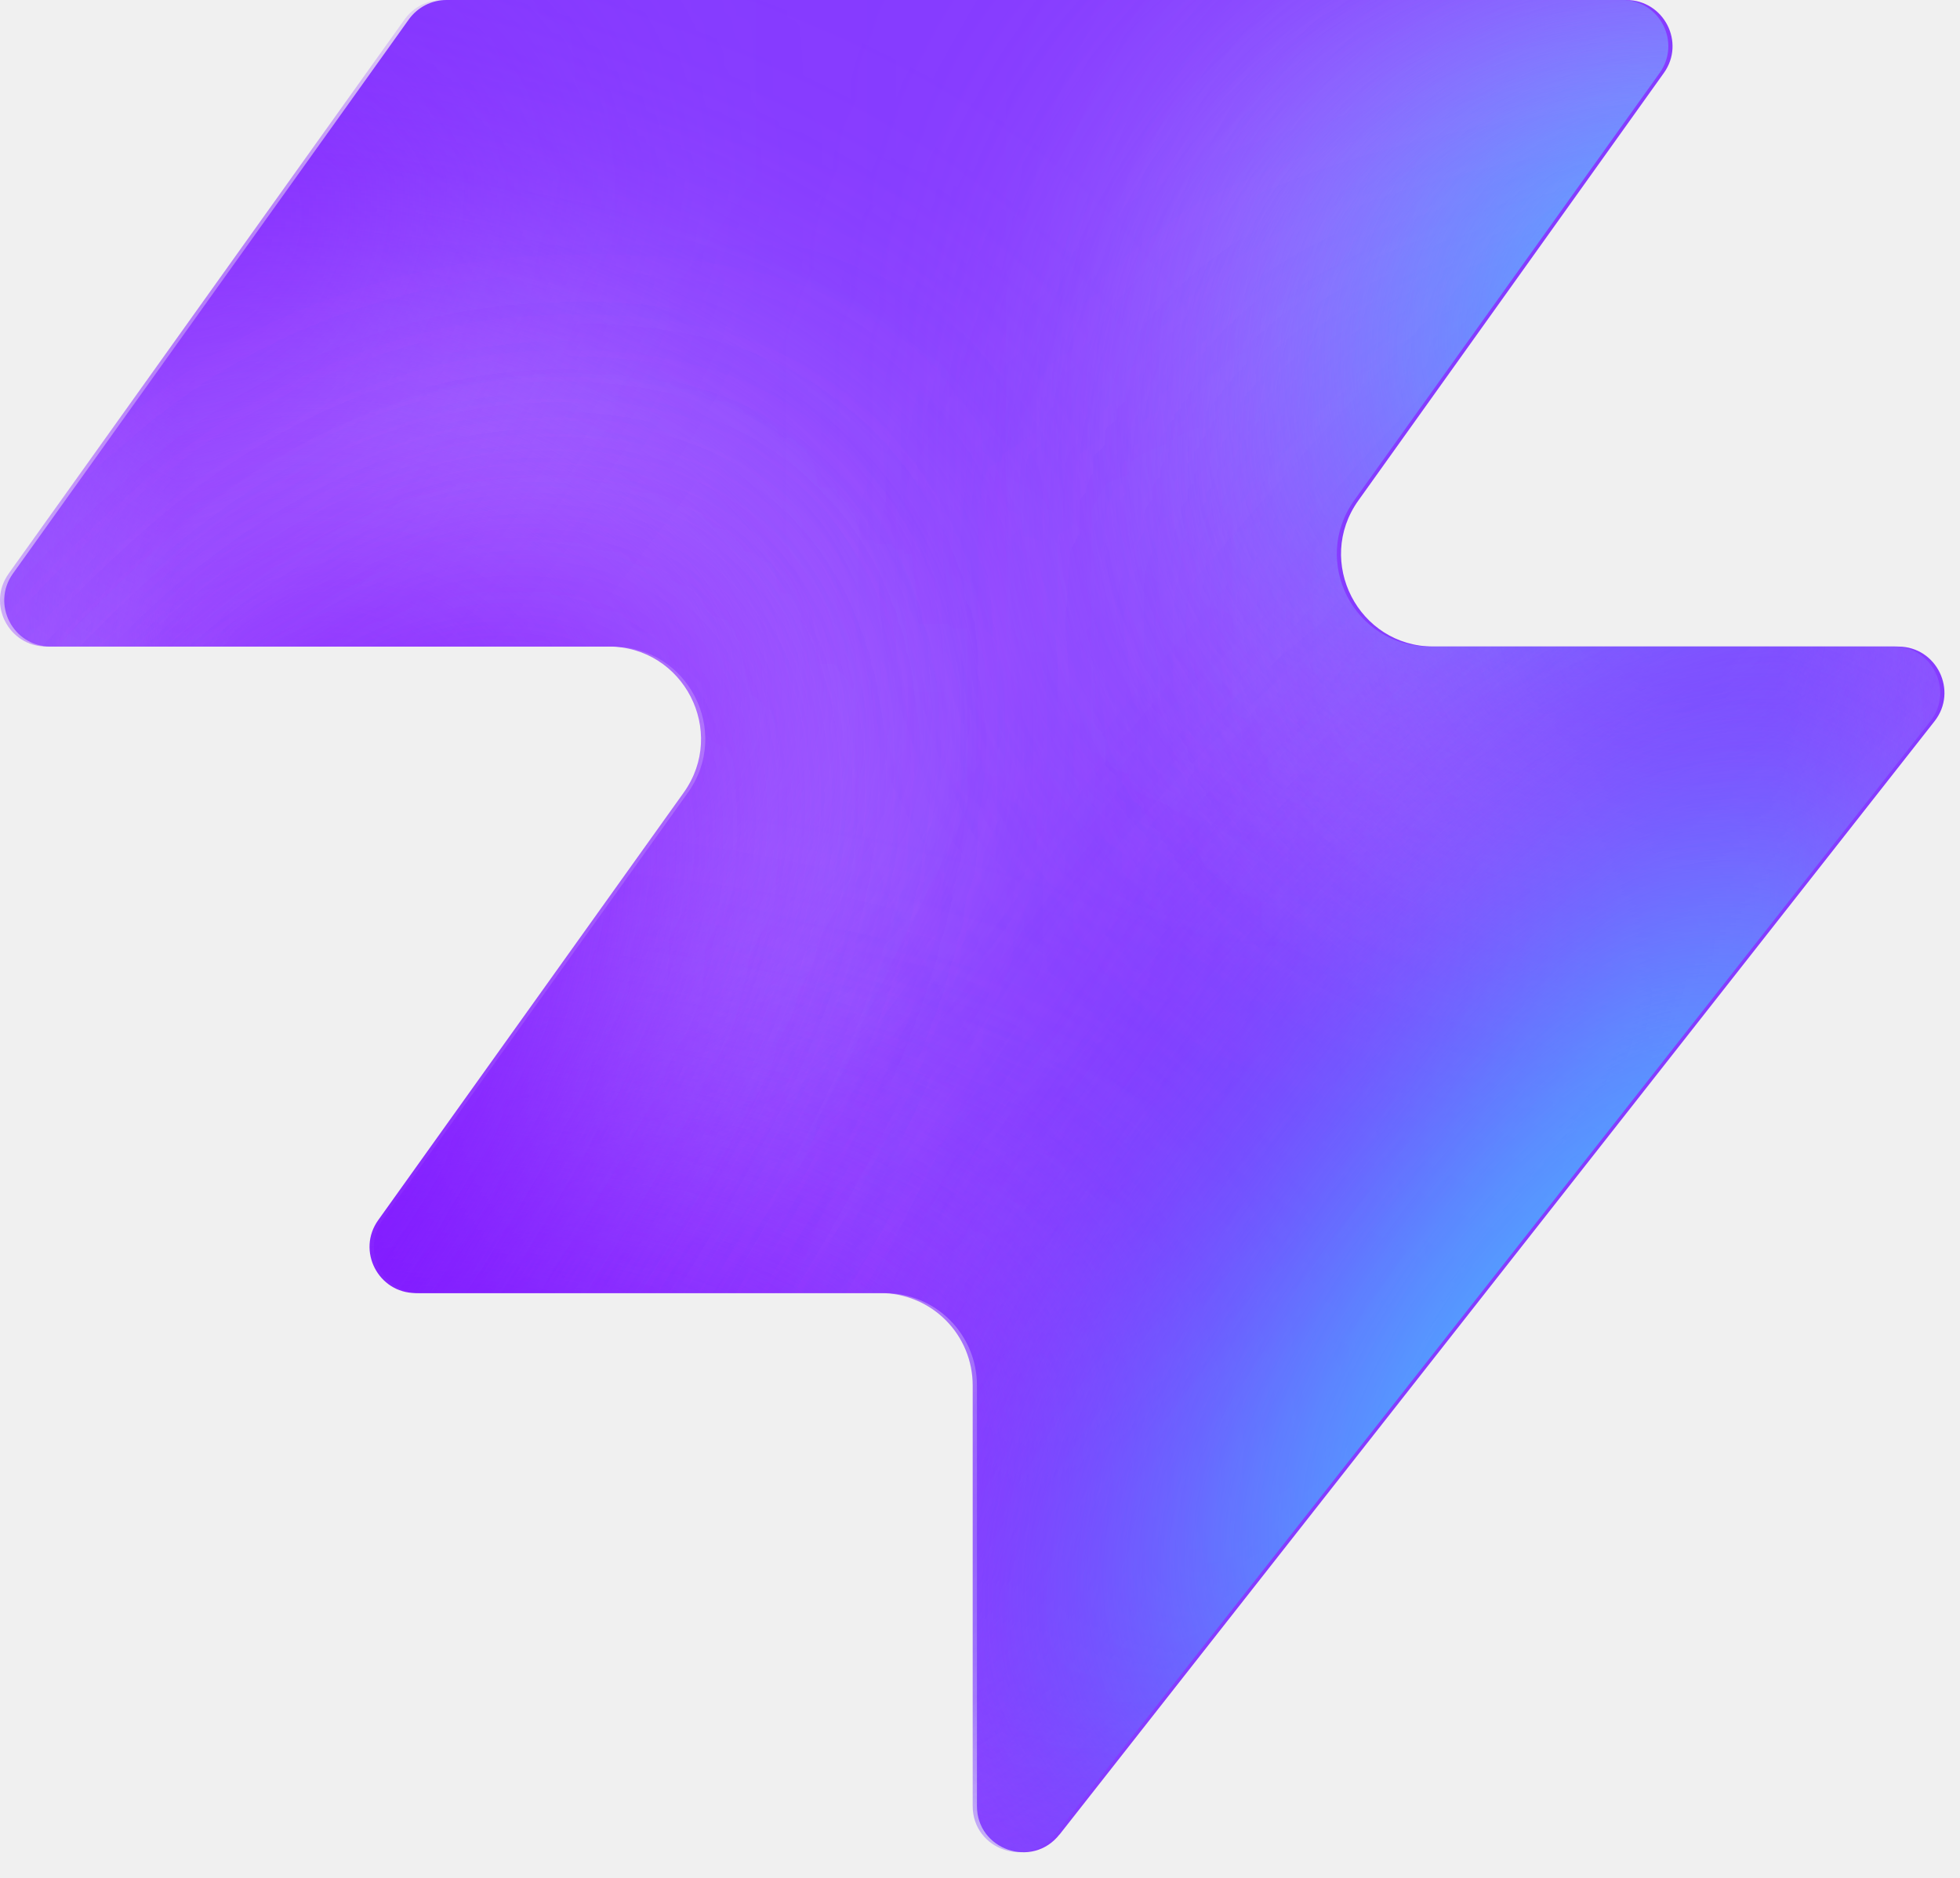
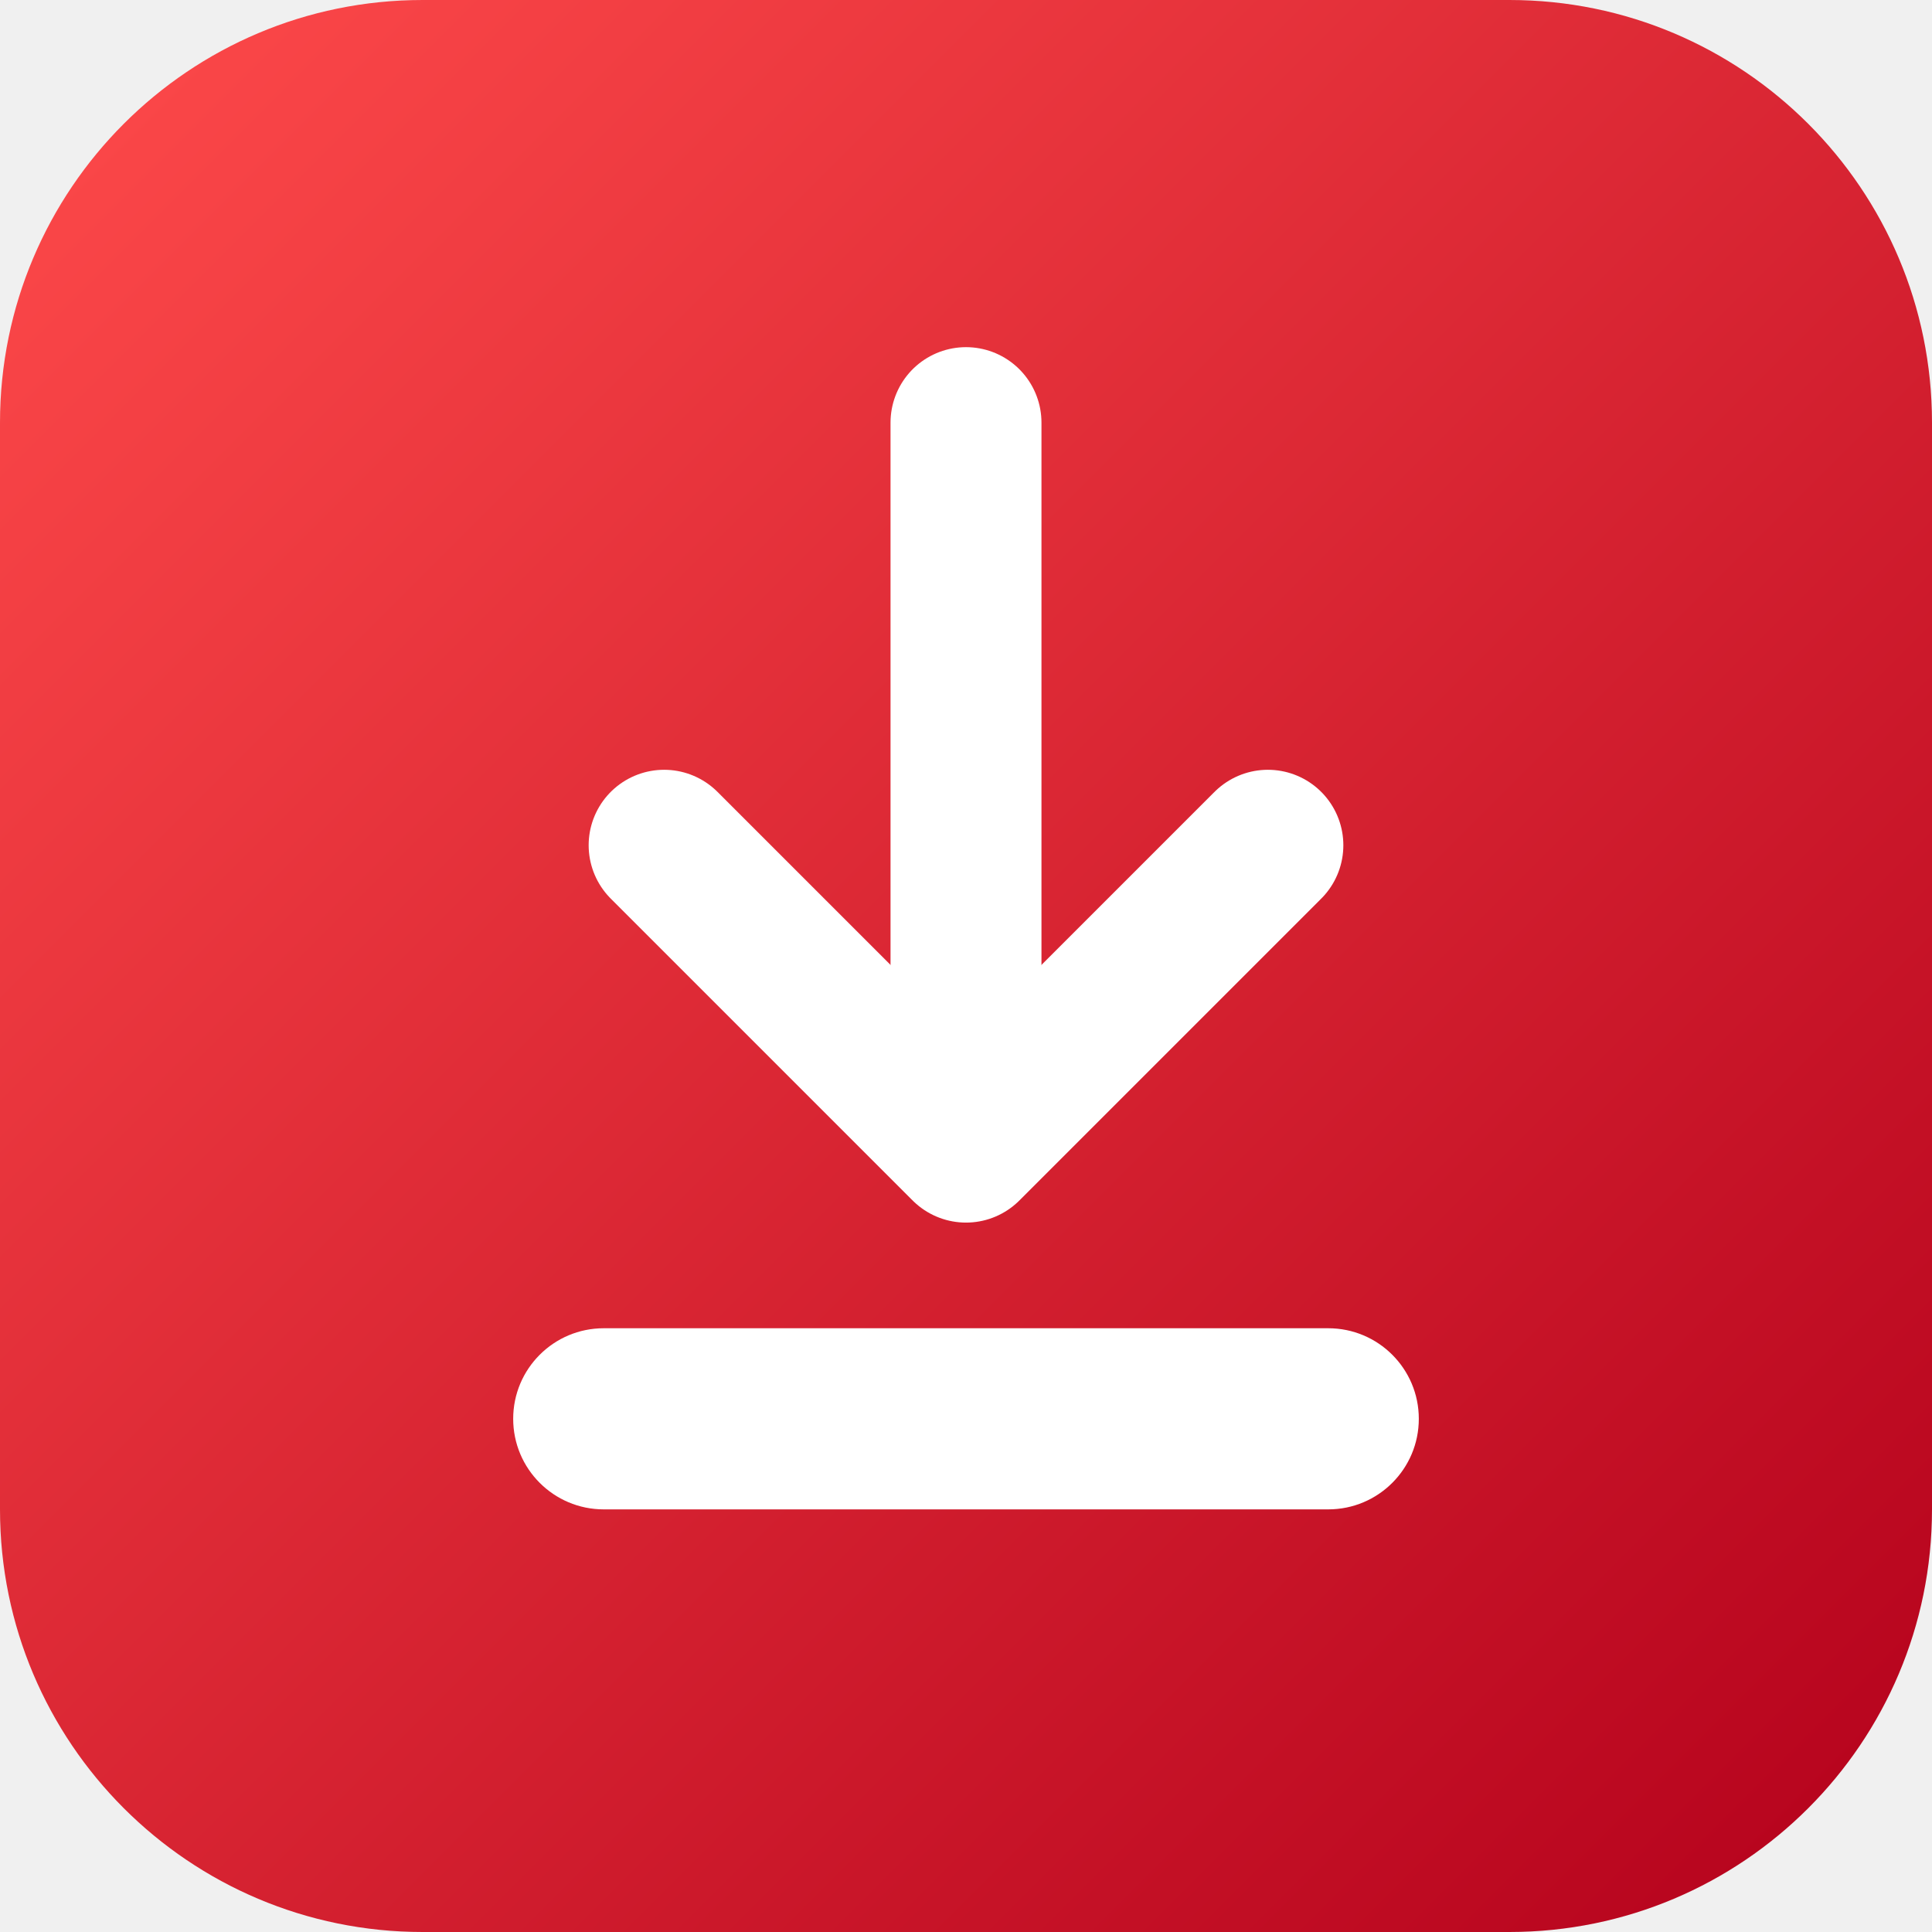
- <svg xmlns="http://www.w3.org/2000/svg" width="48" height="46" fill="none" viewBox="0 0 48 46">
-   <path fill="#863bff" d="M25.946 44.938c-.664.845-2.021.375-2.021-.698V33.937a2.26 2.26 0 0 0-2.262-2.262H10.287c-.92 0-1.456-1.04-.92-1.788l7.48-10.471c1.07-1.497 0-3.578-1.842-3.578H1.237c-.92 0-1.456-1.04-.92-1.788L10.013.474c.214-.297.556-.474.92-.474h28.894c.92 0 1.456 1.04.92 1.788l-7.48 10.471c-1.07 1.498 0 3.579 1.842 3.579h11.377c.943 0 1.473 1.088.89 1.83L25.947 44.94z" style="fill:#863bff;fill:color(display-p3 .525 .23 1);fill-opacity:1" />
-   <mask id="a" width="48" height="46" x="0" y="0" maskUnits="userSpaceOnUse" style="mask-type:alpha">
-     <path fill="#000" d="M25.842 44.938c-.664.844-2.021.375-2.021-.698V33.937a2.26 2.26 0 0 0-2.262-2.262H10.183c-.92 0-1.456-1.04-.92-1.788l7.48-10.471c1.07-1.498 0-3.579-1.842-3.579H1.133c-.92 0-1.456-1.04-.92-1.787L9.91.473c.214-.297.556-.474.92-.474h28.894c.92 0 1.456 1.04.92 1.788l-7.48 10.471c-1.07 1.498 0 3.578 1.842 3.578h11.377c.943 0 1.473 1.088.89 1.832L25.843 44.94z" style="fill:#000;fill-opacity:1" />
-   </mask>
-   <g mask="url(#a)">
-     <g filter="url(#b)">
-       <ellipse cx="5.508" cy="14.704" fill="#ede6ff" rx="5.508" ry="14.704" style="fill:#ede6ff;fill:color(display-p3 .927 .903 1);fill-opacity:1" transform="matrix(.00324 1 1 -.00324 -4.47 31.516)" />
-     </g>
-     <g filter="url(#c)">
-       <ellipse cx="10.399" cy="29.851" fill="#ede6ff" rx="10.399" ry="29.851" style="fill:#ede6ff;fill:color(display-p3 .927 .903 1);fill-opacity:1" transform="matrix(.00324 1 1 -.00324 -39.328 7.883)" />
-     </g>
-     <g filter="url(#d)">
-       <ellipse cx="5.508" cy="30.487" fill="#7e14ff" rx="5.508" ry="30.487" style="fill:#7e14ff;fill:color(display-p3 .492 .077 1);fill-opacity:1" transform="rotate(89.814 -25.913 -14.639)scale(1 -1)" />
-     </g>
-     <g filter="url(#e)">
-       <ellipse cx="5.508" cy="30.599" fill="#7e14ff" rx="5.508" ry="30.599" style="fill:#7e14ff;fill:color(display-p3 .492 .077 1);fill-opacity:1" transform="rotate(89.814 -32.644 -3.334)scale(1 -1)" />
-     </g>
-     <g filter="url(#f)">
-       <ellipse cx="5.508" cy="30.599" fill="#7e14ff" rx="5.508" ry="30.599" style="fill:#7e14ff;fill:color(display-p3 .492 .077 1);fill-opacity:1" transform="matrix(.00324 1 1 -.00324 -34.34 30.47)" />
-     </g>
-     <g filter="url(#g)">
-       <ellipse cx="14.072" cy="22.078" fill="#ede6ff" rx="14.072" ry="22.078" style="fill:#ede6ff;fill:color(display-p3 .927 .903 1);fill-opacity:1" transform="rotate(93.35 24.506 48.493)scale(-1 1)" />
-     </g>
-     <g filter="url(#h)">
-       <ellipse cx="3.47" cy="21.501" fill="#7e14ff" rx="3.47" ry="21.501" style="fill:#7e14ff;fill:color(display-p3 .492 .077 1);fill-opacity:1" transform="rotate(89.009 28.708 47.59)scale(-1 1)" />
-     </g>
-     <g filter="url(#i)">
-       <ellipse cx="3.47" cy="21.501" fill="#7e14ff" rx="3.47" ry="21.501" style="fill:#7e14ff;fill:color(display-p3 .492 .077 1);fill-opacity:1" transform="rotate(89.009 28.708 47.59)scale(-1 1)" />
-     </g>
-     <g filter="url(#j)">
-       <ellipse cx=".387" cy="8.972" fill="#7e14ff" rx="4.407" ry="29.108" style="fill:#7e14ff;fill:color(display-p3 .492 .077 1);fill-opacity:1" transform="rotate(39.51 .387 8.972)" />
-     </g>
-     <g filter="url(#k)">
-       <ellipse cx="47.523" cy="-6.092" fill="#7e14ff" rx="4.407" ry="29.108" style="fill:#7e14ff;fill:color(display-p3 .492 .077 1);fill-opacity:1" transform="rotate(37.892 47.523 -6.092)" />
-     </g>
-     <g filter="url(#l)">
-       <ellipse cx="41.412" cy="6.333" fill="#47bfff" rx="5.971" ry="9.665" style="fill:#47bfff;fill:color(display-p3 .28 .748 1);fill-opacity:1" transform="rotate(37.892 41.412 6.333)" />
-     </g>
-     <g filter="url(#m)">
-       <ellipse cx="-1.879" cy="38.332" fill="#7e14ff" rx="4.407" ry="29.108" style="fill:#7e14ff;fill:color(display-p3 .492 .077 1);fill-opacity:1" transform="rotate(37.892 -1.88 38.332)" />
-     </g>
-     <g filter="url(#n)">
-       <ellipse cx="-1.879" cy="38.332" fill="#7e14ff" rx="4.407" ry="29.108" style="fill:#7e14ff;fill:color(display-p3 .492 .077 1);fill-opacity:1" transform="rotate(37.892 -1.88 38.332)" />
-     </g>
-     <g filter="url(#o)">
-       <ellipse cx="35.651" cy="29.907" fill="#7e14ff" rx="4.407" ry="29.108" style="fill:#7e14ff;fill:color(display-p3 .492 .077 1);fill-opacity:1" transform="rotate(37.892 35.651 29.907)" />
-     </g>
-     <g filter="url(#p)">
-       <ellipse cx="38.418" cy="32.4" fill="#47bfff" rx="5.971" ry="15.297" style="fill:#47bfff;fill:color(display-p3 .28 .748 1);fill-opacity:1" transform="rotate(37.892 38.418 32.4)" />
-     </g>
-   </g>
+ <svg xmlns="http://www.w3.org/2000/svg" viewBox="0 0 64 64" width="64" height="64">
  <defs>
-     <filter id="b" width="60.045" height="41.654" x="-19.77" y="16.149" color-interpolation-filters="sRGB" filterUnits="userSpaceOnUse">
-       <feFlood flood-opacity="0" result="BackgroundImageFix" />
-       <feBlend in="SourceGraphic" in2="BackgroundImageFix" result="shape" />
-       <feGaussianBlur result="effect1_foregroundBlur_2002_17158" stdDeviation="7.659" />
-     </filter>
-     <filter id="c" width="90.34" height="51.437" x="-54.613" y="-7.533" color-interpolation-filters="sRGB" filterUnits="userSpaceOnUse">
-       <feFlood flood-opacity="0" result="BackgroundImageFix" />
-       <feBlend in="SourceGraphic" in2="BackgroundImageFix" result="shape" />
-       <feGaussianBlur result="effect1_foregroundBlur_2002_17158" stdDeviation="7.659" />
-     </filter>
-     <filter id="d" width="79.355" height="29.4" x="-49.64" y="2.03" color-interpolation-filters="sRGB" filterUnits="userSpaceOnUse">
-       <feFlood flood-opacity="0" result="BackgroundImageFix" />
-       <feBlend in="SourceGraphic" in2="BackgroundImageFix" result="shape" />
-       <feGaussianBlur result="effect1_foregroundBlur_2002_17158" stdDeviation="4.596" />
-     </filter>
-     <filter id="e" width="79.579" height="29.4" x="-45.045" y="20.029" color-interpolation-filters="sRGB" filterUnits="userSpaceOnUse">
-       <feFlood flood-opacity="0" result="BackgroundImageFix" />
-       <feBlend in="SourceGraphic" in2="BackgroundImageFix" result="shape" />
-       <feGaussianBlur result="effect1_foregroundBlur_2002_17158" stdDeviation="4.596" />
-     </filter>
-     <filter id="f" width="79.579" height="29.4" x="-43.513" y="21.178" color-interpolation-filters="sRGB" filterUnits="userSpaceOnUse">
-       <feFlood flood-opacity="0" result="BackgroundImageFix" />
-       <feBlend in="SourceGraphic" in2="BackgroundImageFix" result="shape" />
-       <feGaussianBlur result="effect1_foregroundBlur_2002_17158" stdDeviation="4.596" />
-     </filter>
-     <filter id="g" width="74.749" height="58.852" x="15.756" y="-17.901" color-interpolation-filters="sRGB" filterUnits="userSpaceOnUse">
-       <feFlood flood-opacity="0" result="BackgroundImageFix" />
-       <feBlend in="SourceGraphic" in2="BackgroundImageFix" result="shape" />
-       <feGaussianBlur result="effect1_foregroundBlur_2002_17158" stdDeviation="7.659" />
-     </filter>
-     <filter id="h" width="61.377" height="25.362" x="23.548" y="2.284" color-interpolation-filters="sRGB" filterUnits="userSpaceOnUse">
-       <feFlood flood-opacity="0" result="BackgroundImageFix" />
-       <feBlend in="SourceGraphic" in2="BackgroundImageFix" result="shape" />
-       <feGaussianBlur result="effect1_foregroundBlur_2002_17158" stdDeviation="4.596" />
-     </filter>
-     <filter id="i" width="61.377" height="25.362" x="23.548" y="2.284" color-interpolation-filters="sRGB" filterUnits="userSpaceOnUse">
-       <feFlood flood-opacity="0" result="BackgroundImageFix" />
-       <feBlend in="SourceGraphic" in2="BackgroundImageFix" result="shape" />
-       <feGaussianBlur result="effect1_foregroundBlur_2002_17158" stdDeviation="4.596" />
-     </filter>
-     <filter id="j" width="56.045" height="63.649" x="-27.636" y="-22.853" color-interpolation-filters="sRGB" filterUnits="userSpaceOnUse">
-       <feFlood flood-opacity="0" result="BackgroundImageFix" />
-       <feBlend in="SourceGraphic" in2="BackgroundImageFix" result="shape" />
-       <feGaussianBlur result="effect1_foregroundBlur_2002_17158" stdDeviation="4.596" />
-     </filter>
-     <filter id="k" width="54.814" height="64.646" x="20.116" y="-38.415" color-interpolation-filters="sRGB" filterUnits="userSpaceOnUse">
-       <feFlood flood-opacity="0" result="BackgroundImageFix" />
-       <feBlend in="SourceGraphic" in2="BackgroundImageFix" result="shape" />
-       <feGaussianBlur result="effect1_foregroundBlur_2002_17158" stdDeviation="4.596" />
-     </filter>
-     <filter id="l" width="33.541" height="35.313" x="24.641" y="-11.323" color-interpolation-filters="sRGB" filterUnits="userSpaceOnUse">
-       <feFlood flood-opacity="0" result="BackgroundImageFix" />
-       <feBlend in="SourceGraphic" in2="BackgroundImageFix" result="shape" />
-       <feGaussianBlur result="effect1_foregroundBlur_2002_17158" stdDeviation="4.596" />
-     </filter>
-     <filter id="m" width="54.814" height="64.646" x="-29.286" y="6.009" color-interpolation-filters="sRGB" filterUnits="userSpaceOnUse">
-       <feFlood flood-opacity="0" result="BackgroundImageFix" />
-       <feBlend in="SourceGraphic" in2="BackgroundImageFix" result="shape" />
-       <feGaussianBlur result="effect1_foregroundBlur_2002_17158" stdDeviation="4.596" />
-     </filter>
-     <filter id="n" width="54.814" height="64.646" x="-29.286" y="6.009" color-interpolation-filters="sRGB" filterUnits="userSpaceOnUse">
-       <feFlood flood-opacity="0" result="BackgroundImageFix" />
-       <feBlend in="SourceGraphic" in2="BackgroundImageFix" result="shape" />
-       <feGaussianBlur result="effect1_foregroundBlur_2002_17158" stdDeviation="4.596" />
-     </filter>
-     <filter id="o" width="54.814" height="64.646" x="8.244" y="-2.416" color-interpolation-filters="sRGB" filterUnits="userSpaceOnUse">
-       <feFlood flood-opacity="0" result="BackgroundImageFix" />
-       <feBlend in="SourceGraphic" in2="BackgroundImageFix" result="shape" />
-       <feGaussianBlur result="effect1_foregroundBlur_2002_17158" stdDeviation="4.596" />
-     </filter>
-     <filter id="p" width="39.409" height="43.623" x="18.713" y="10.588" color-interpolation-filters="sRGB" filterUnits="userSpaceOnUse">
-       <feFlood flood-opacity="0" result="BackgroundImageFix" />
-       <feBlend in="SourceGraphic" in2="BackgroundImageFix" result="shape" />
-       <feGaussianBlur result="effect1_foregroundBlur_2002_17158" stdDeviation="4.596" />
-     </filter>
+     <linearGradient id="bg" x1="0" y1="0" x2="1" y2="1">
+       <stop offset="0" stop-color="#ff4b4b" />
+       <stop offset="1" stop-color="#b3001b" />
+     </linearGradient>
  </defs>
+   <rect width="64" height="64" rx="14" fill="url(#bg)" />
+   <path d="M32 14v22" stroke="#fff" stroke-width="5" stroke-linecap="round" />
+   <path d="M22 28l10 10 10-10" fill="none" stroke="#fff" stroke-width="5" stroke-linecap="round" stroke-linejoin="round" />
+   <rect x="17" y="44" width="30" height="6" rx="3" fill="#fff" />
</svg>
